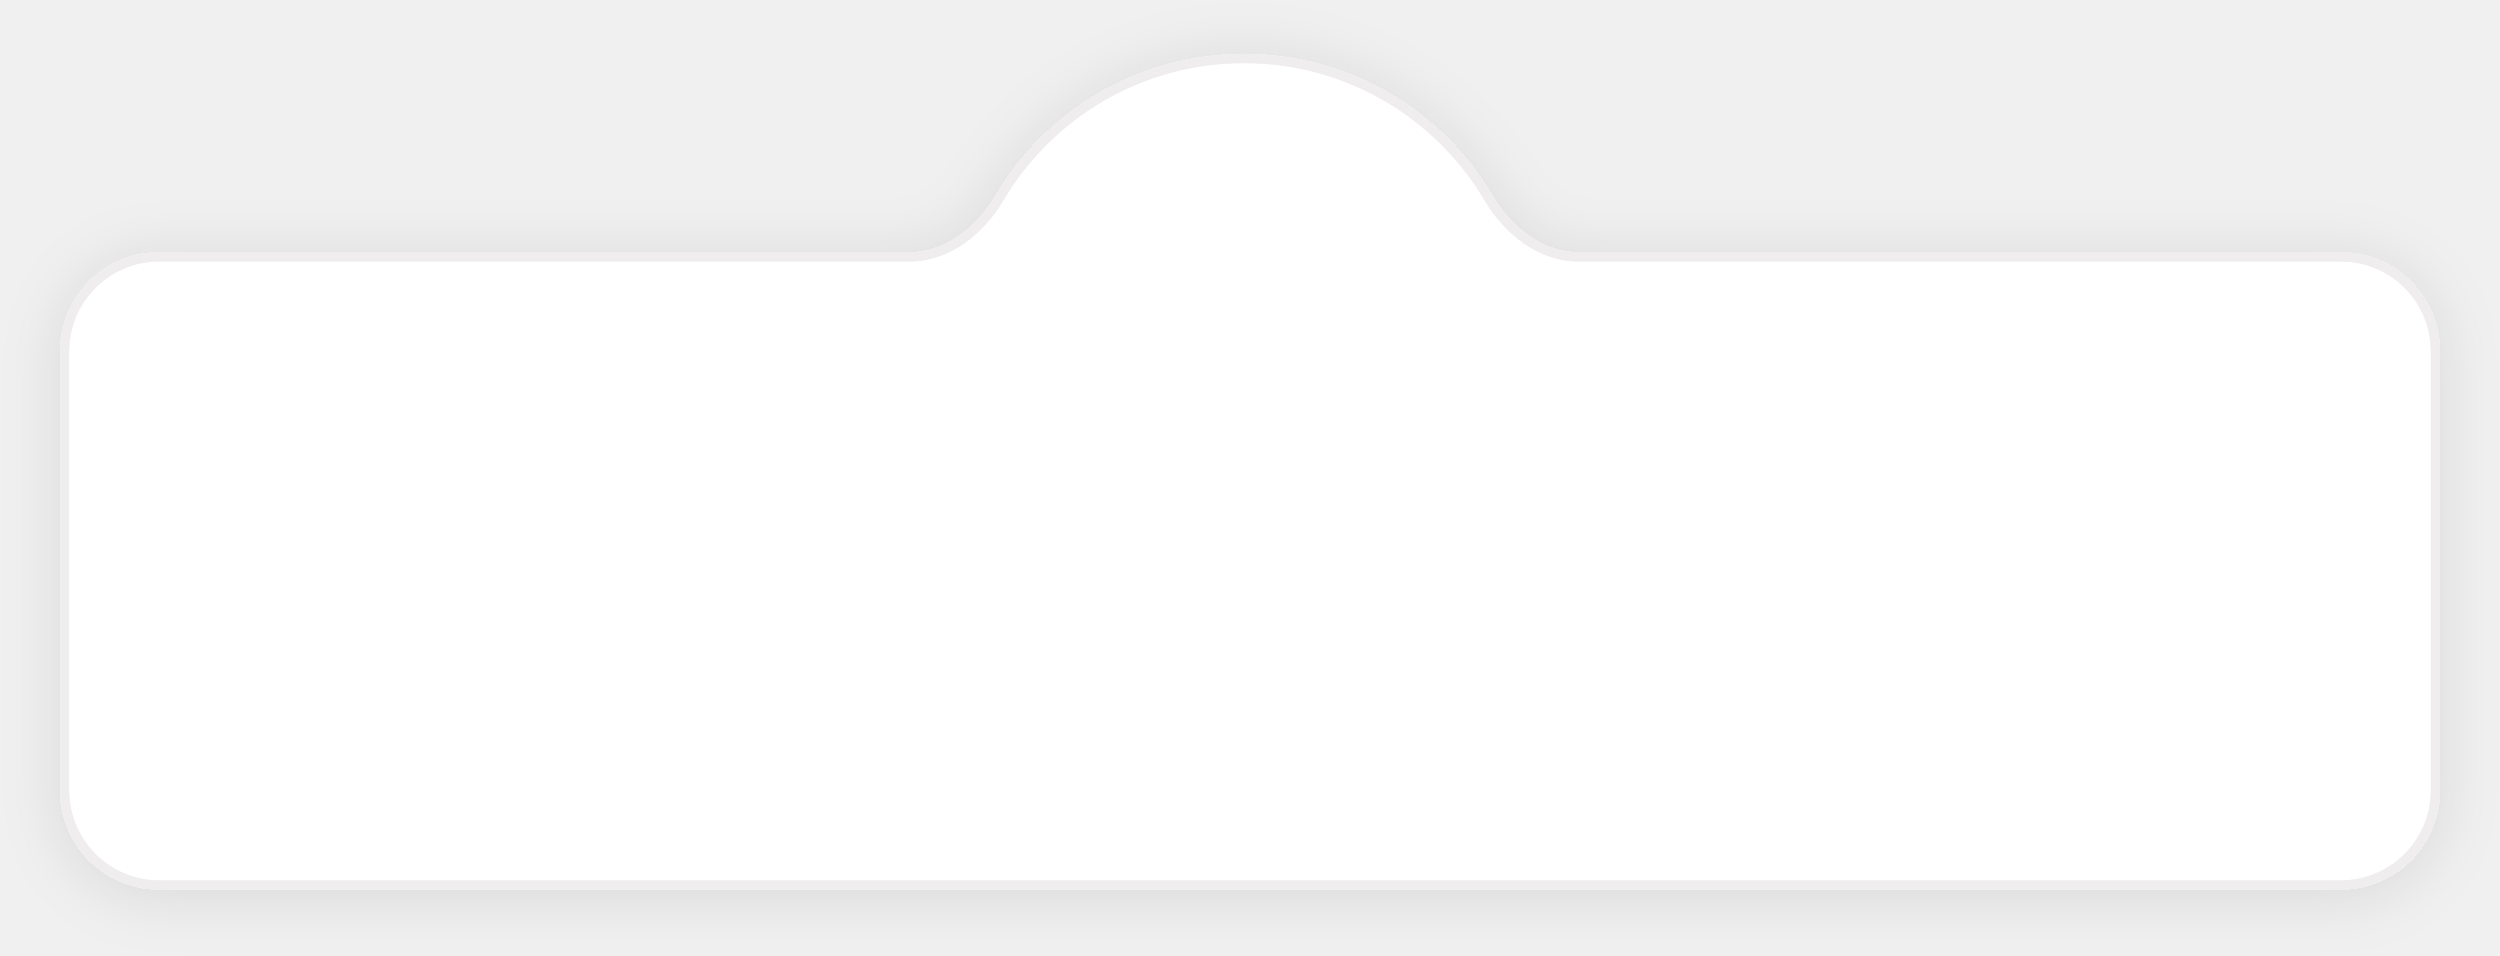
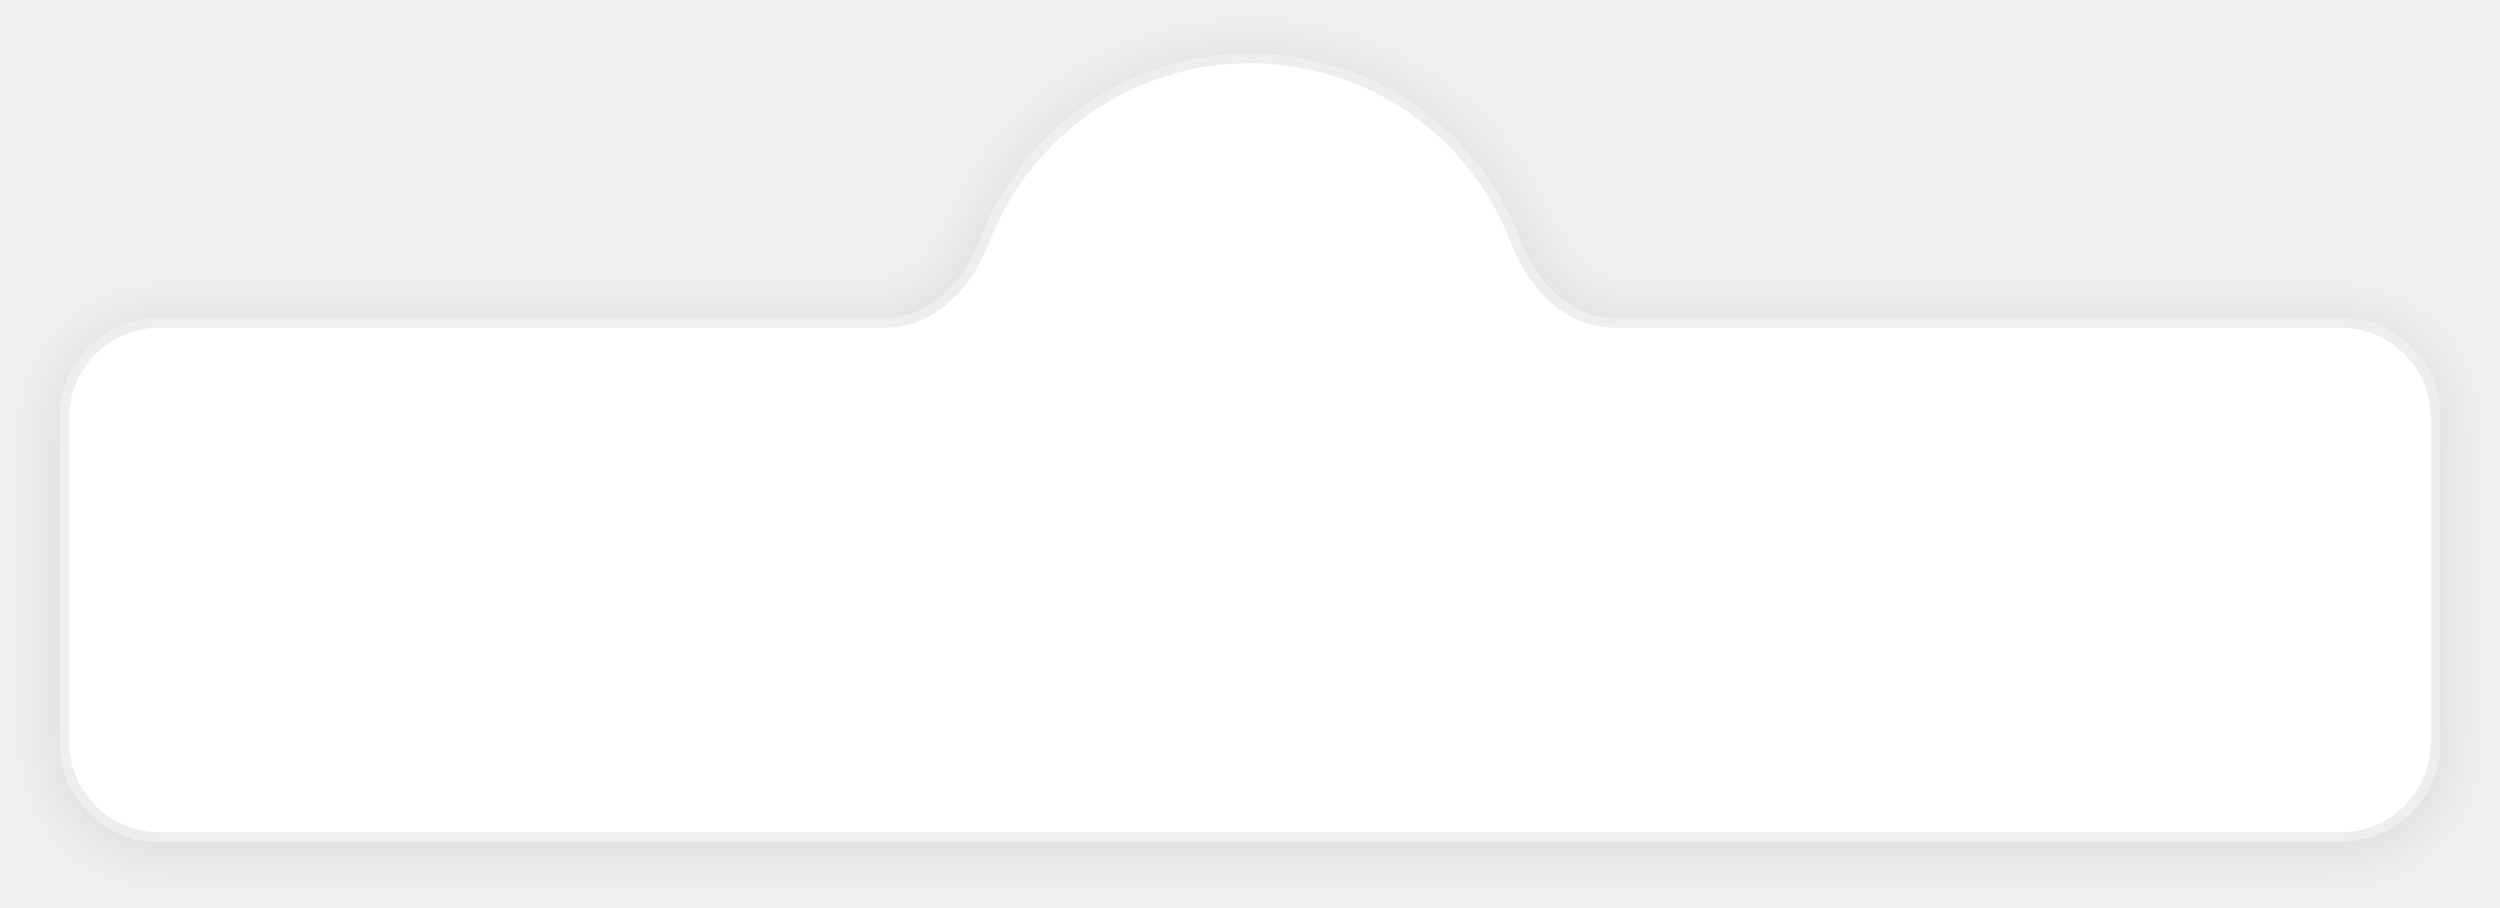
- <svg xmlns="http://www.w3.org/2000/svg" xmlns:xlink="http://www.w3.org/1999/xlink" preserveAspectRatio="none" overflow="visible" style="display: block;" width="416" height="159" viewBox="0 0 416 159" fill="none">
-   <g id="Union" filter="url(#filter0_d_0_12)">
-     <use xlink:href="#stroke0_0_12" fill="white" />
-     <mask id="stroke1_0_12" maskUnits="userSpaceOnUse" x="9.5" y="8.5" width="397" height="140" fill="black">
-       <rect fill="white" x="9.5" y="8.5" width="397" height="140" />
-       <use xlink:href="#stroke0_0_12" />
+ <svg xmlns="http://www.w3.org/2000/svg" xmlns:xlink="http://www.w3.org/1999/xlink" preserveAspectRatio="none" overflow="visible" style="display: block;" width="416" height="151" viewBox="0 0 416 151" fill="none">
+   <g id="Union" filter="url(#filter0_d_0_19)">
+     <use xlink:href="#stroke0_0_19" fill="white" />
+     <mask id="stroke1_0_19" maskUnits="userSpaceOnUse" x="9.5" y="8.5" width="397" height="132" fill="black">
+       <rect fill="white" x="9.5" y="8.5" width="397" height="132" />
+       <use xlink:href="#stroke0_0_19" />
    </mask>
-     <path d="M207 10.5C224.04 10.5 238.938 19.666 247.034 33.337C250.402 39.024 256.027 43.5 262.636 43.5H389.5C397.784 43.5 404.5 50.216 404.5 58.5V131.5C404.5 139.784 397.784 146.5 389.5 146.5H26.5C18.216 146.5 11.5 139.784 11.5 131.5V58.5C11.5 50.216 18.216 43.5 26.5 43.5H151.364C157.973 43.5 163.598 39.024 166.966 33.337C175.062 19.666 189.96 10.5 207 10.5Z" stroke-width="3" stroke="#F0EDEE" mask="url(#stroke1_0_12)" />
+     <path d="M208 10.5C227.918 10.5 244.912 23.024 251.535 40.627C254.344 48.092 260.684 54.5 268.66 54.5H389.5C397.784 54.5 404.5 61.216 404.5 69.5V123.5C404.5 131.784 397.784 138.5 389.5 138.5H26.5C18.216 138.5 11.5 131.784 11.5 123.5V69.5C11.5 61.216 18.216 54.5 26.5 54.5H147.34C155.316 54.5 161.656 48.092 164.465 40.627C171.088 23.024 188.082 10.5 208 10.5Z" stroke-width="3" stroke="#F0EDEE" mask="url(#stroke1_0_19)" />
  </g>
  <defs>
-     <filter id="filter0_d_0_12" x="0" y="0" width="416" height="159" filterUnits="userSpaceOnUse" color-interpolation-filters="sRGB">
+     <filter id="filter0_d_0_19" x="0" y="0" width="416" height="151" filterUnits="userSpaceOnUse" color-interpolation-filters="sRGB">
      <feFlood flood-opacity="0" result="BackgroundImageFix" />
      <feColorMatrix in="SourceAlpha" type="matrix" values="0 0 0 0 0 0 0 0 0 0 0 0 0 0 0 0 0 0 127 0" result="hardAlpha" />
      <feOffset dy="1" />
      <feGaussianBlur stdDeviation="5" />
      <feComposite in2="hardAlpha" operator="out" />
      <feColorMatrix type="matrix" values="0 0 0 0 0 0 0 0 0 0 0 0 0 0 0 0 0 0 0.1 0" />
-       <feBlend mode="normal" in2="BackgroundImageFix" result="effect1_dropShadow_0_12" />
-       <feBlend mode="normal" in="SourceGraphic" in2="effect1_dropShadow_0_12" result="shape" />
+       <feBlend mode="normal" in2="BackgroundImageFix" result="effect1_dropShadow_0_19" />
+       <feBlend mode="normal" in="SourceGraphic" in2="effect1_dropShadow_0_19" result="shape" />
    </filter>
-     <path id="stroke0_0_12" d="M207 10.5C224.04 10.5 238.938 19.666 247.034 33.337C250.402 39.024 256.027 43.5 262.636 43.5H389.5C397.784 43.5 404.5 50.216 404.5 58.5V131.5C404.5 139.784 397.784 146.5 389.5 146.5H26.5C18.216 146.5 11.5 139.784 11.5 131.5V58.5C11.5 50.216 18.216 43.5 26.5 43.5H151.364C157.973 43.5 163.598 39.024 166.966 33.337C175.062 19.666 189.96 10.5 207 10.5Z" />
+     <path id="stroke0_0_19" d="M208 10.5C227.918 10.5 244.912 23.024 251.535 40.627C254.344 48.092 260.684 54.5 268.66 54.5H389.5C397.784 54.5 404.5 61.216 404.5 69.5V123.5C404.5 131.784 397.784 138.5 389.5 138.5H26.5C18.216 138.5 11.5 131.784 11.5 123.5V69.5C11.5 61.216 18.216 54.5 26.5 54.5H147.34C155.316 54.5 161.656 48.092 164.465 40.627C171.088 23.024 188.082 10.5 208 10.5Z" />
  </defs>
</svg>
